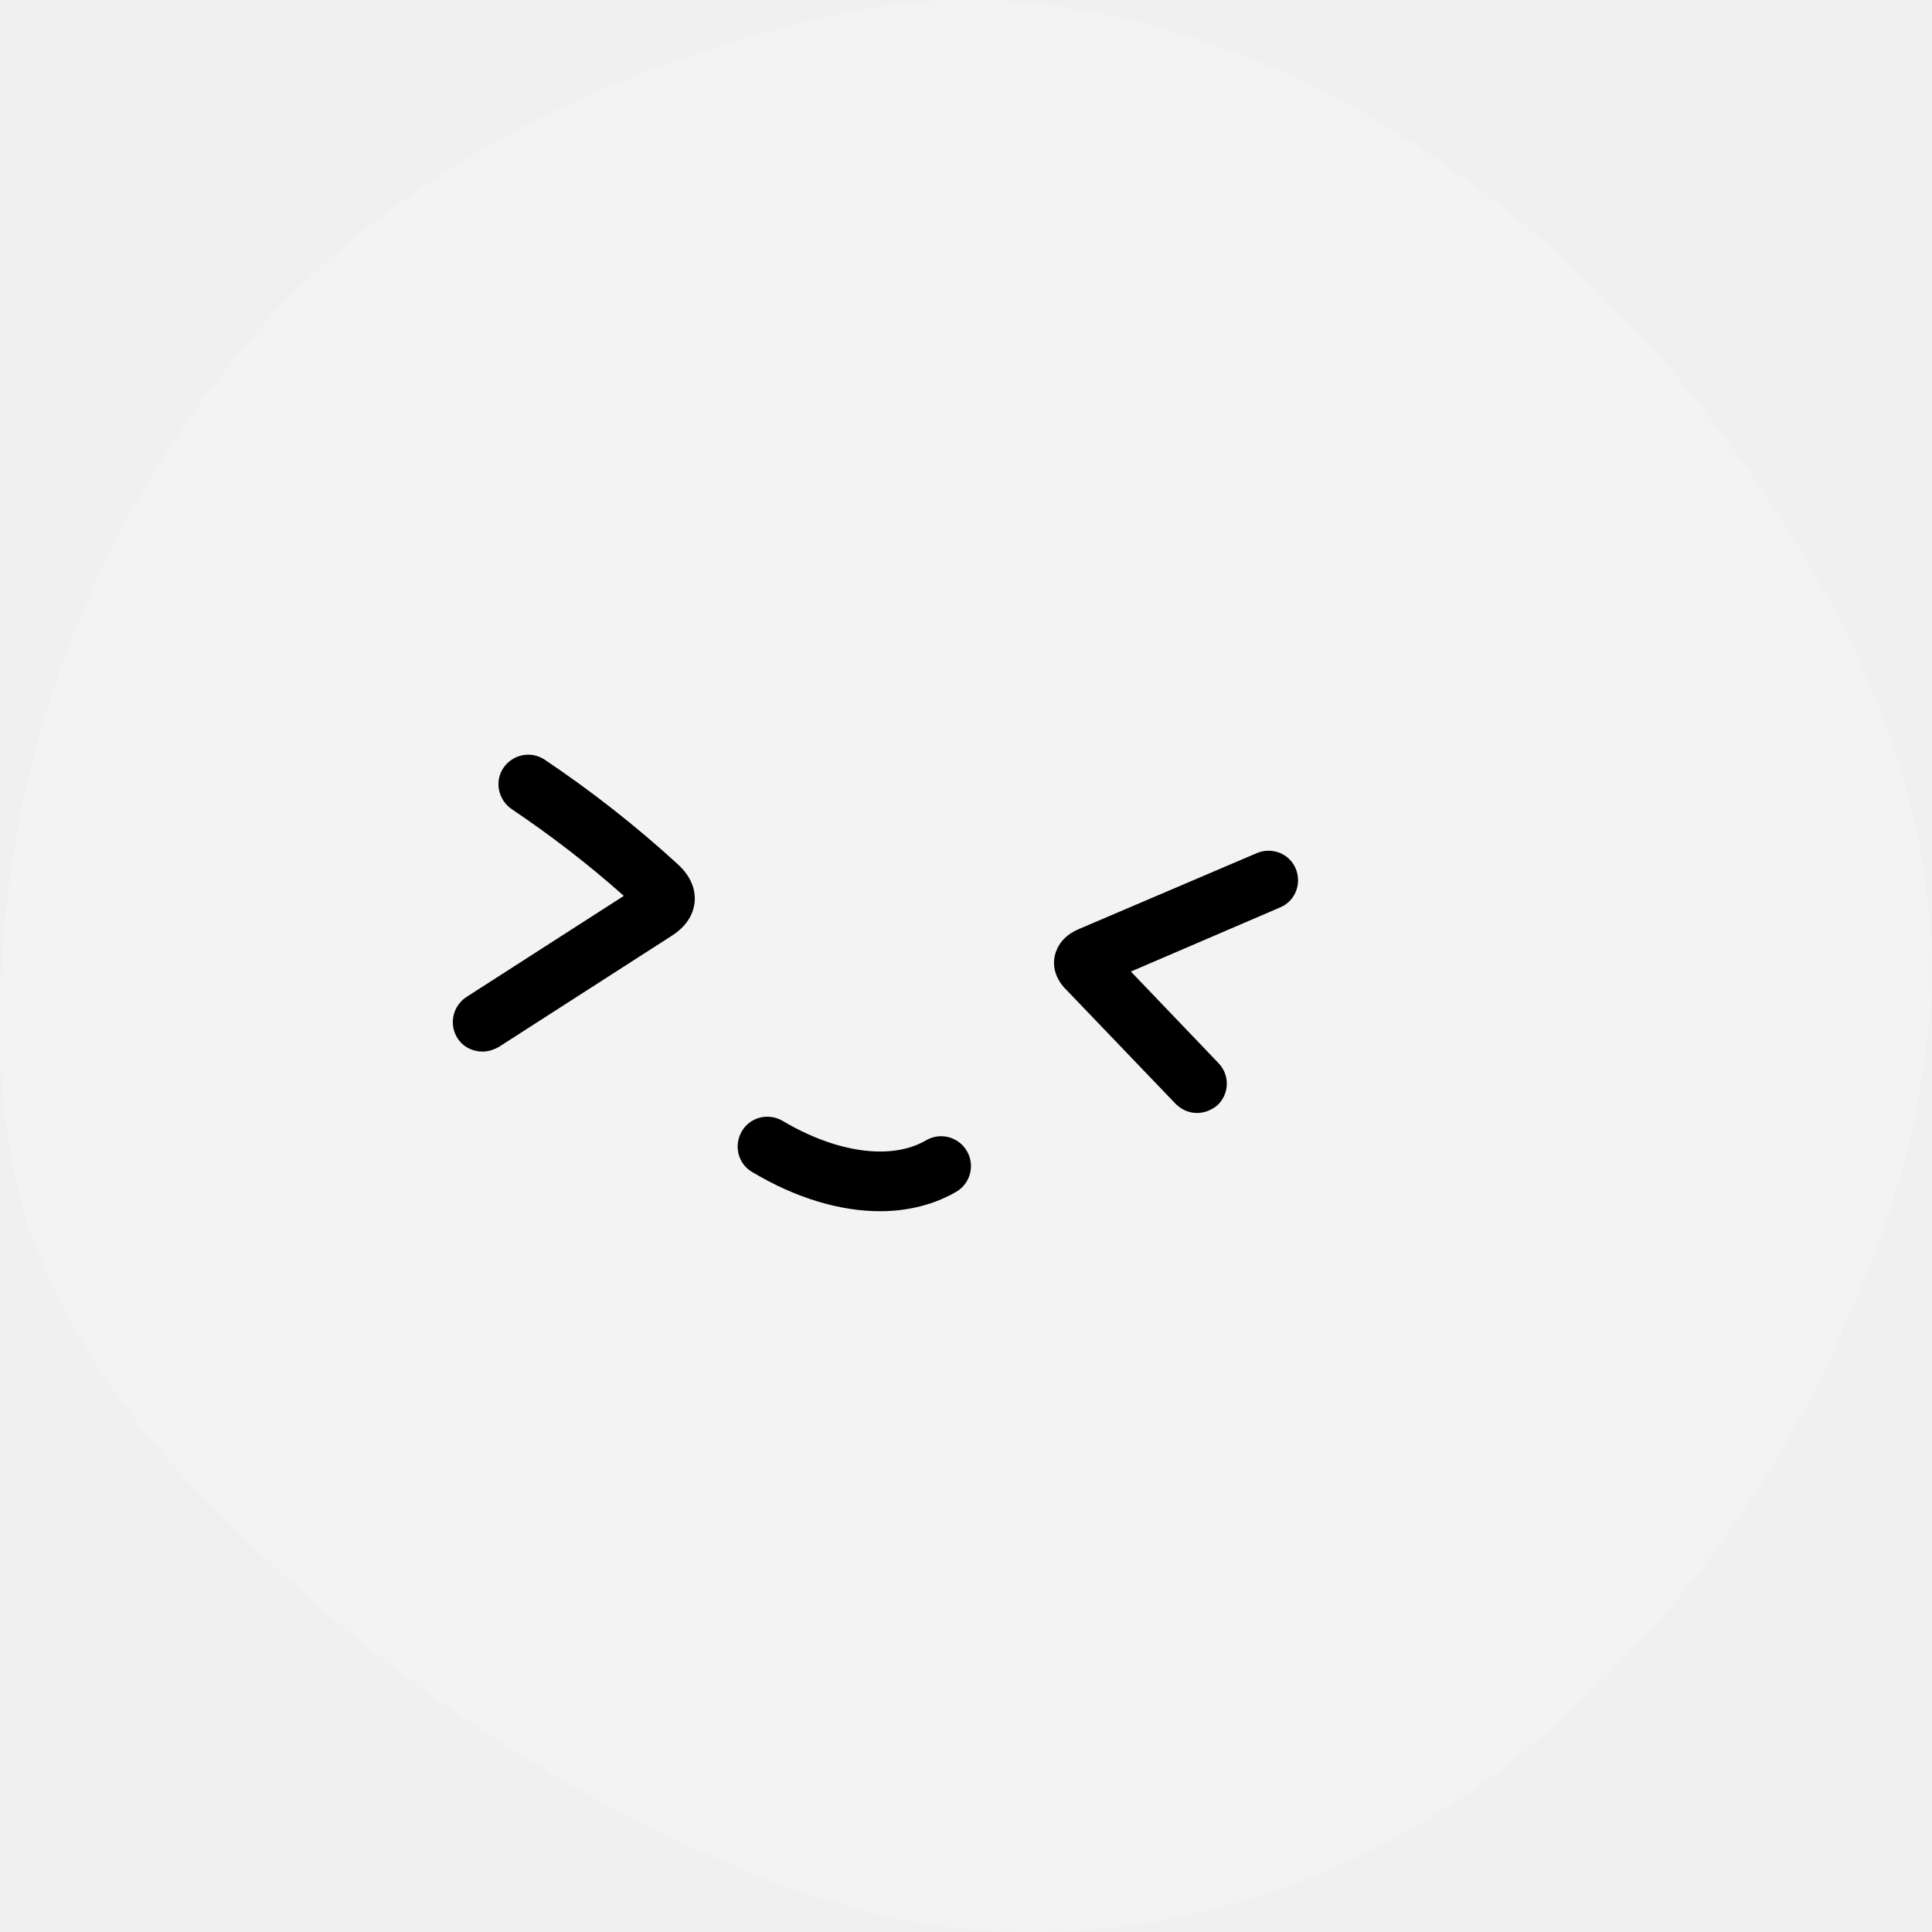
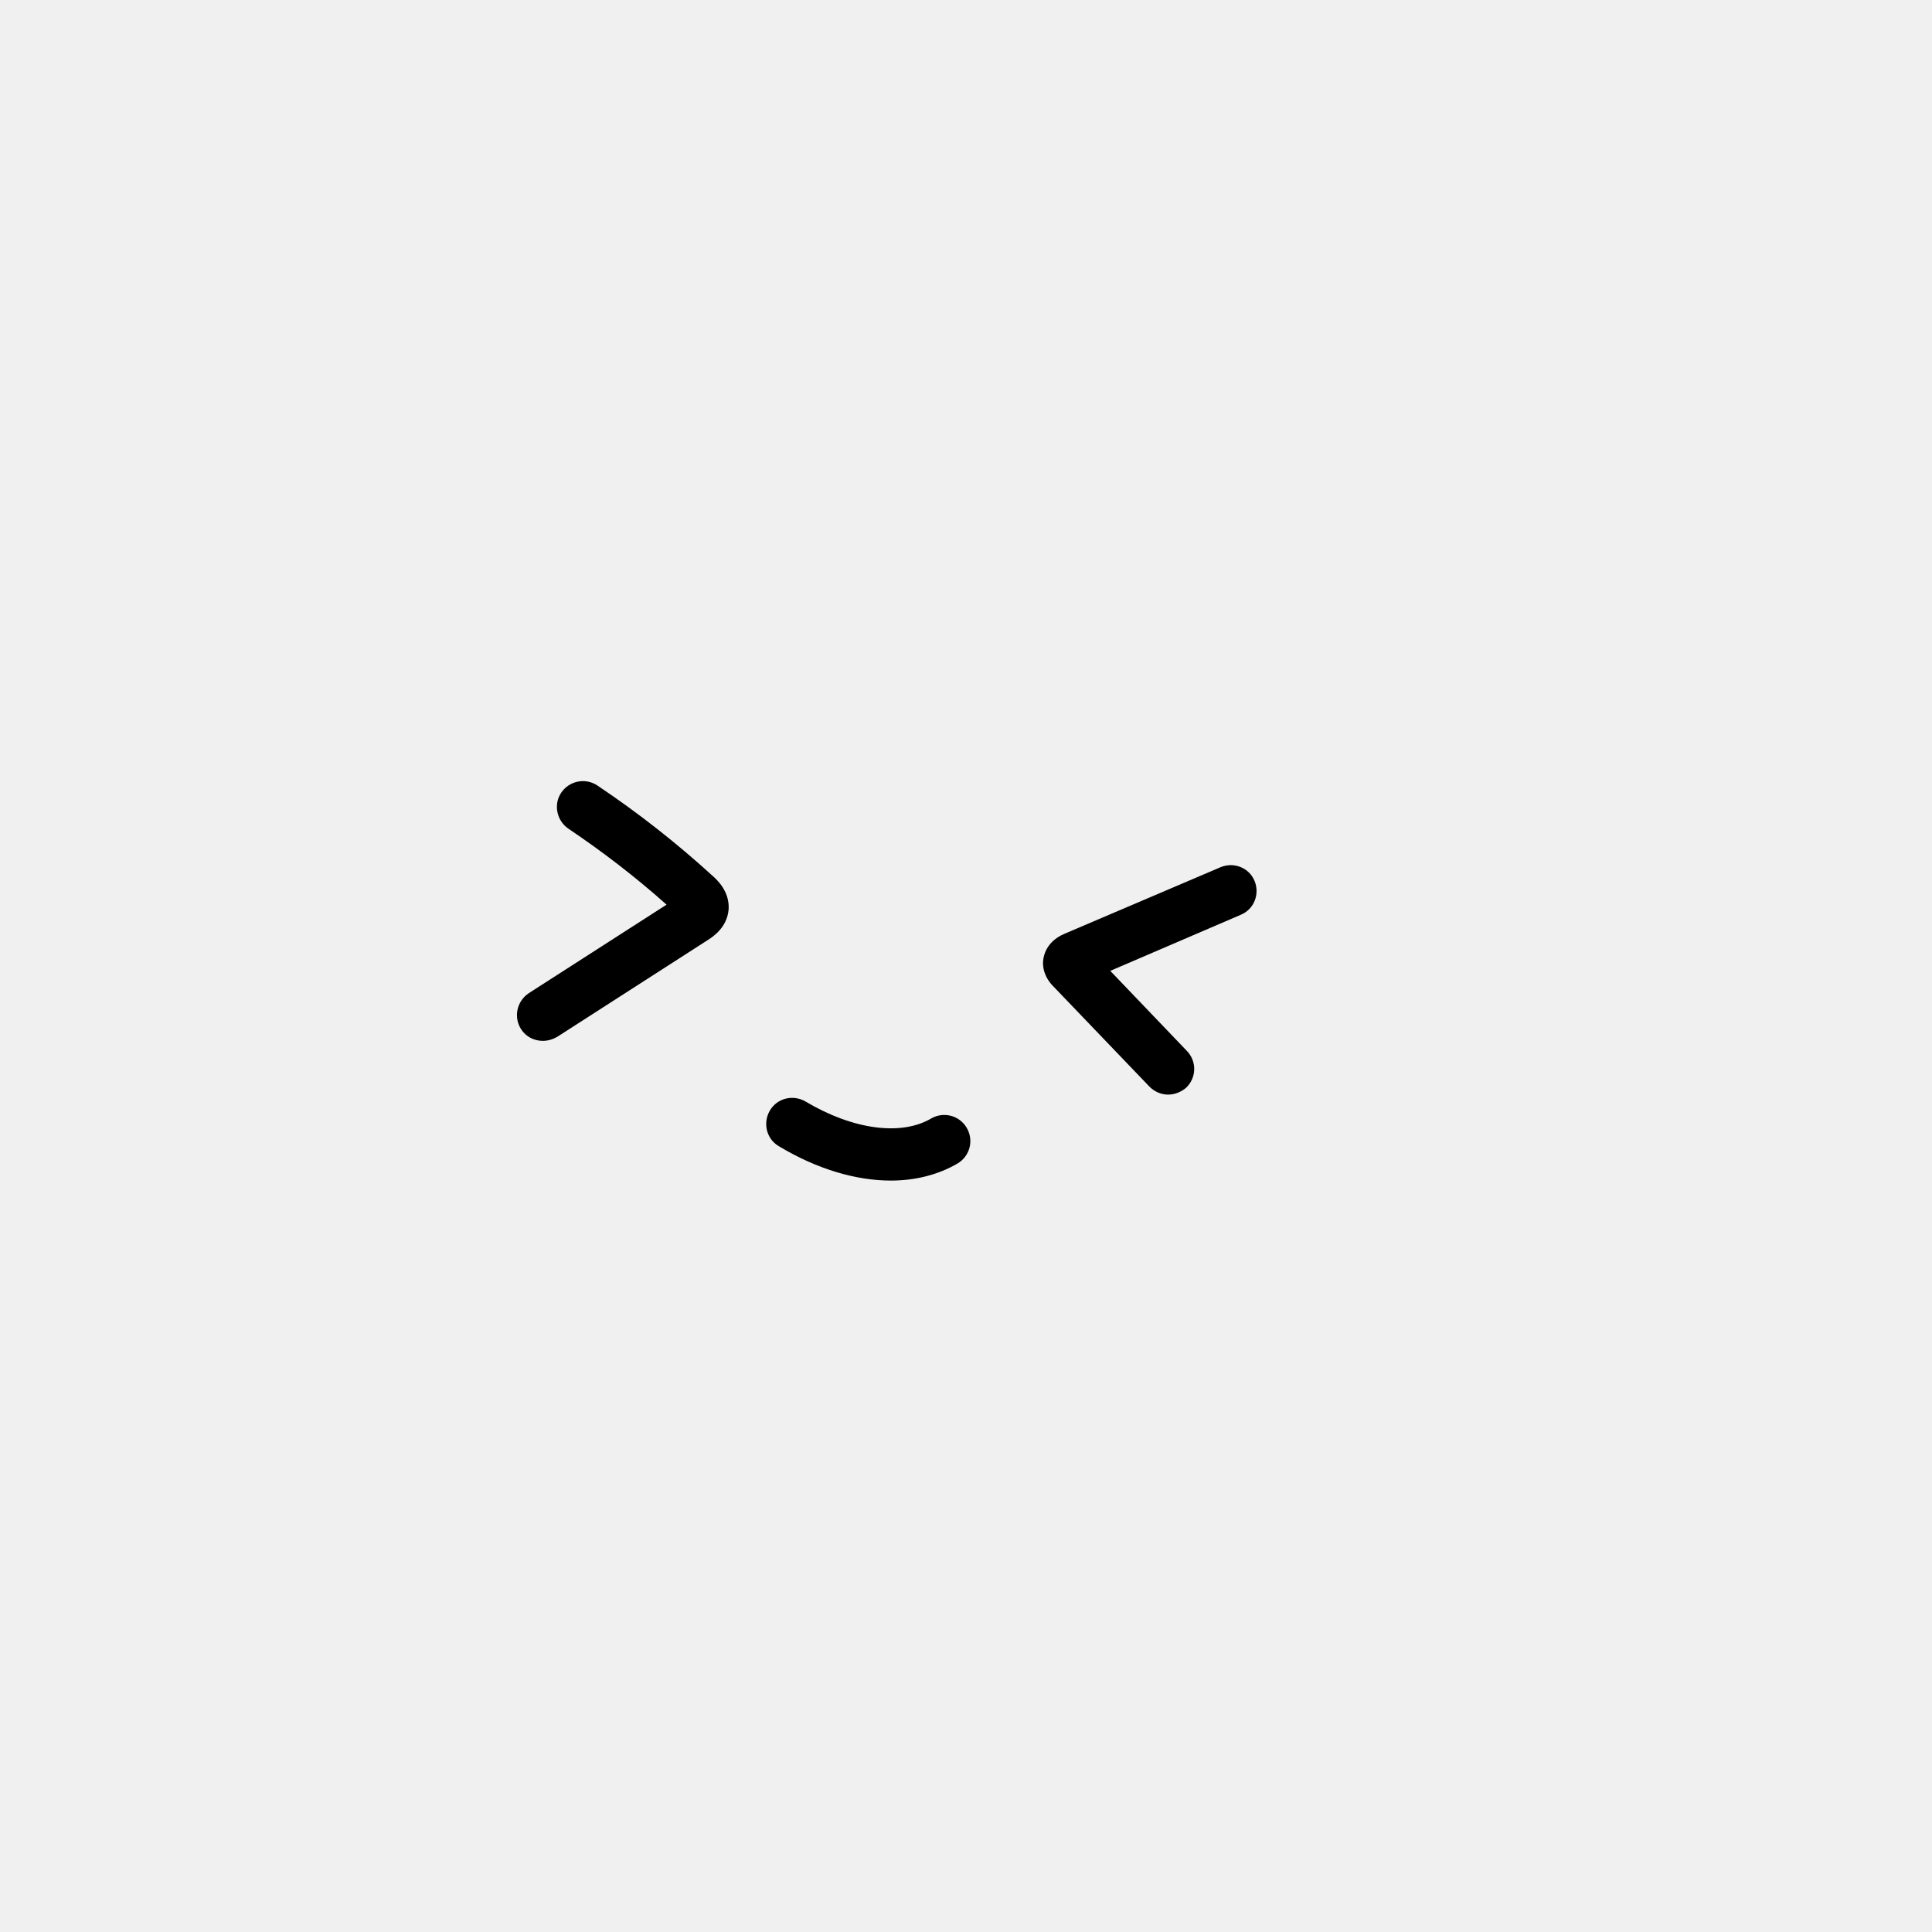
<svg xmlns="http://www.w3.org/2000/svg" width="64" height="64" viewBox="0 0 64 64" fill="current">
-   <g clip-path="url(#clip0_177_6761)">
-     <path d="M27.997 0.43C33.516 -0.781 39.445 0.7 44.474 3.352C49.464 6.101 53.788 9.913 57.143 14.519C61.142 19.833 64.202 26.217 63.982 32.861C63.772 36.375 62.921 39.821 61.472 43.028C58.929 49.399 54.672 54.94 49.174 59.038C43.585 63.041 36.376 64.962 29.656 63.531C27.593 63.073 25.583 62.402 23.657 61.53C17.484 58.78 11.892 54.878 7.179 50.032C4.464 47.467 2.354 44.329 1 40.846C0.278 38.529 -0.06 36.109 2.97856e-05 33.682C0.034 25.725 2.782 18.018 7.789 11.838C12.778 5.714 20.177 2.111 27.997 0.43Z" fill="#F3F3F3" />
-   </g>
-   <path d="M39.654 36.869C39.391 36.869 39.142 36.764 38.945 36.567L35.297 32.761C35.205 32.669 34.942 32.381 34.916 31.948C34.903 31.751 34.956 31.108 35.73 30.78L41.635 28.26C42.134 28.05 42.711 28.273 42.921 28.772C43.131 29.271 42.908 29.848 42.409 30.058L37.462 32.184L40.362 35.215C40.743 35.609 40.73 36.226 40.336 36.606C40.139 36.777 39.89 36.869 39.654 36.869Z" fill="black" />
-   <path d="M15.98 34.835C15.652 34.835 15.336 34.677 15.153 34.389C14.864 33.929 14.995 33.326 15.455 33.024L20.665 29.677C19.47 28.614 18.237 27.67 16.951 26.803C16.505 26.502 16.373 25.885 16.675 25.439C16.977 24.993 17.581 24.861 18.04 25.163C19.588 26.2 21.058 27.355 22.436 28.614C22.58 28.746 23.053 29.179 23.014 29.848C22.961 30.544 22.41 30.898 22.226 31.016L16.531 34.677C16.347 34.782 16.163 34.835 15.98 34.835Z" fill="black" />
-   <path d="M29.155 40.123C27.83 40.123 26.36 39.69 24.916 38.824C24.444 38.549 24.299 37.945 24.575 37.473C24.851 37 25.454 36.856 25.927 37.131C27.712 38.194 29.536 38.444 30.677 37.774C31.15 37.499 31.753 37.656 32.029 38.129C32.305 38.601 32.147 39.205 31.675 39.48C30.953 39.9 30.087 40.123 29.155 40.123Z" fill="black" />
-   <defs>
-     <clipPath id="clip0_177_6761">
-       <rect width="64" height="64" fill="white" />
-     </clipPath>
-   </defs>
+   <path d="M38.697 36.26C38.467 36.26 38.249 36.168 38.077 35.996L34.885 32.666C34.804 32.586 34.575 32.333 34.552 31.954C34.54 31.782 34.586 31.219 35.264 30.932L40.431 28.728C40.867 28.544 41.372 28.739 41.556 29.175C41.74 29.612 41.545 30.117 41.108 30.301L36.779 32.161L39.317 34.813C39.65 35.158 39.639 35.698 39.294 36.031C39.122 36.18 38.904 36.26 38.697 36.26Z" fill="black" />
+   <path d="M17.982 34.48C17.695 34.48 17.419 34.343 17.259 34.09C17.006 33.688 17.121 33.16 17.523 32.896L22.081 29.968C21.037 29.038 19.957 28.211 18.832 27.453C18.441 27.189 18.327 26.649 18.591 26.259C18.855 25.869 19.383 25.754 19.785 26.018C21.14 26.925 22.426 27.935 23.632 29.038C23.758 29.152 24.171 29.532 24.137 30.117C24.091 30.726 23.609 31.036 23.448 31.139L18.464 34.343C18.304 34.435 18.143 34.48 17.982 34.48Z" fill="black" />
+   <path d="M29.511 39.108C28.351 39.108 27.065 38.729 25.802 37.971C25.389 37.73 25.262 37.202 25.503 36.788C25.744 36.375 26.273 36.249 26.686 36.49C28.248 37.42 29.844 37.638 30.843 37.053C31.256 36.812 31.784 36.949 32.025 37.363C32.267 37.776 32.129 38.304 31.715 38.545C31.084 38.913 30.326 39.108 29.511 39.108Z" fill="black" />
</svg>
